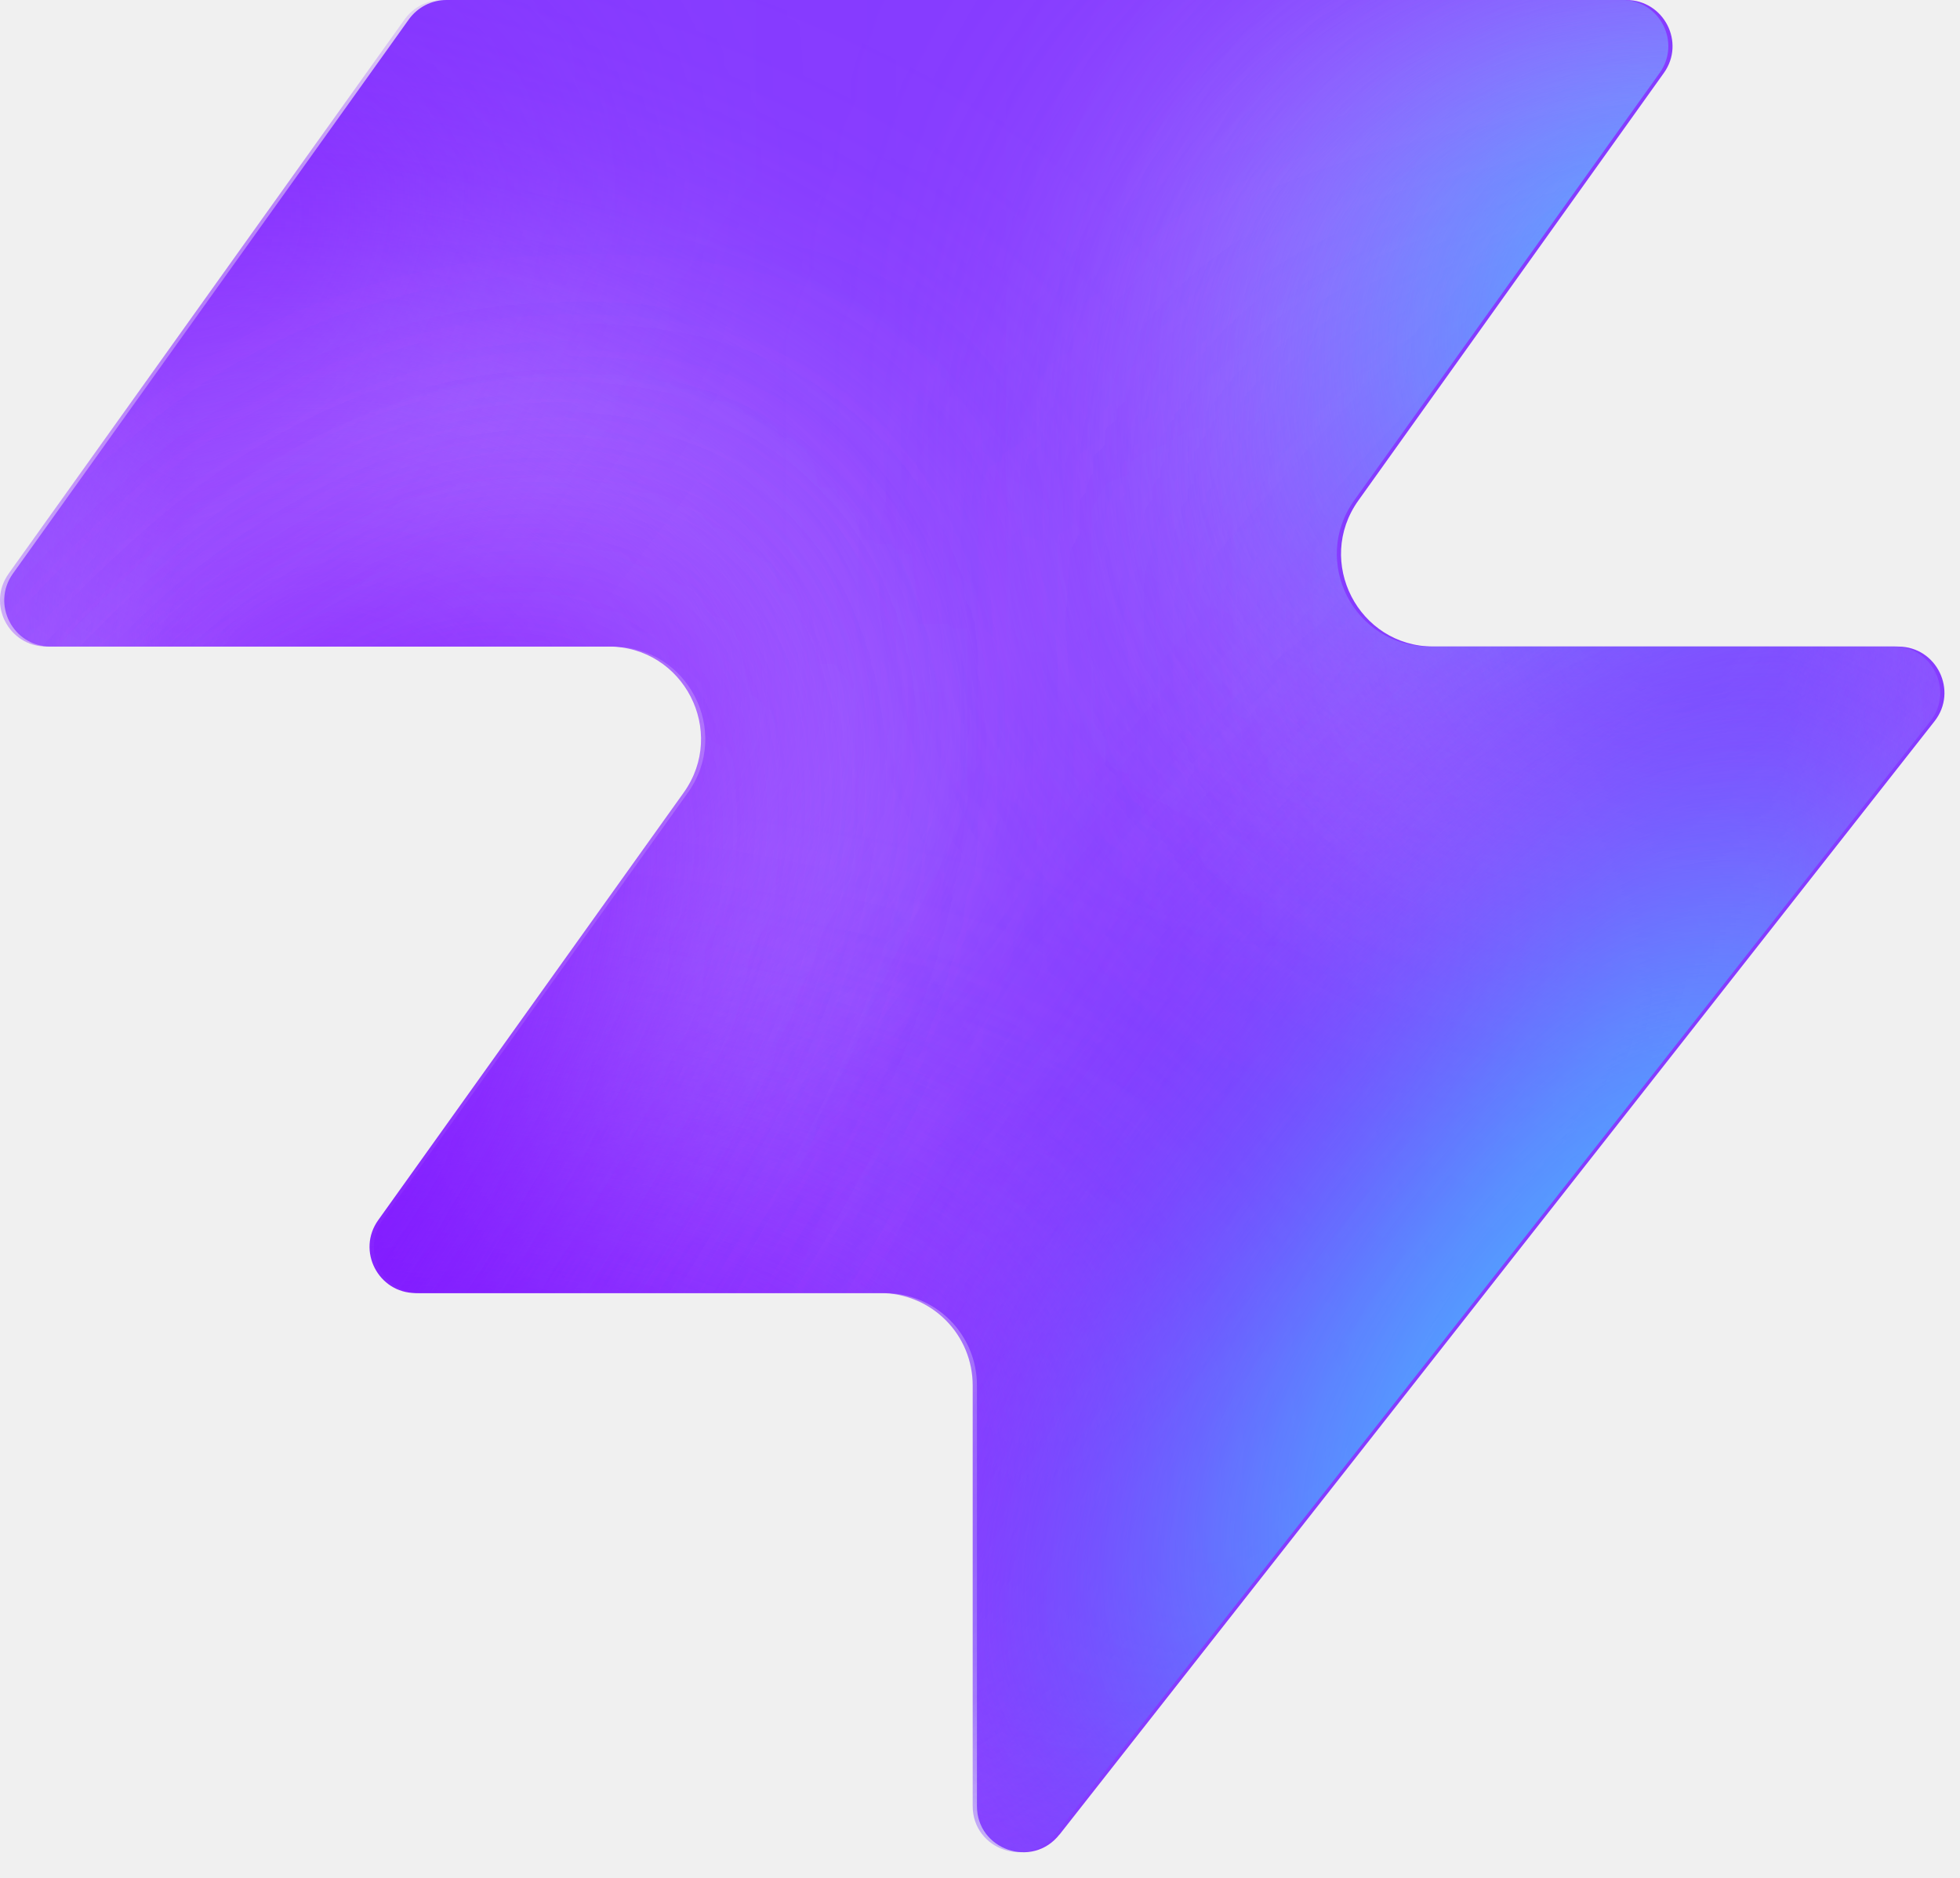
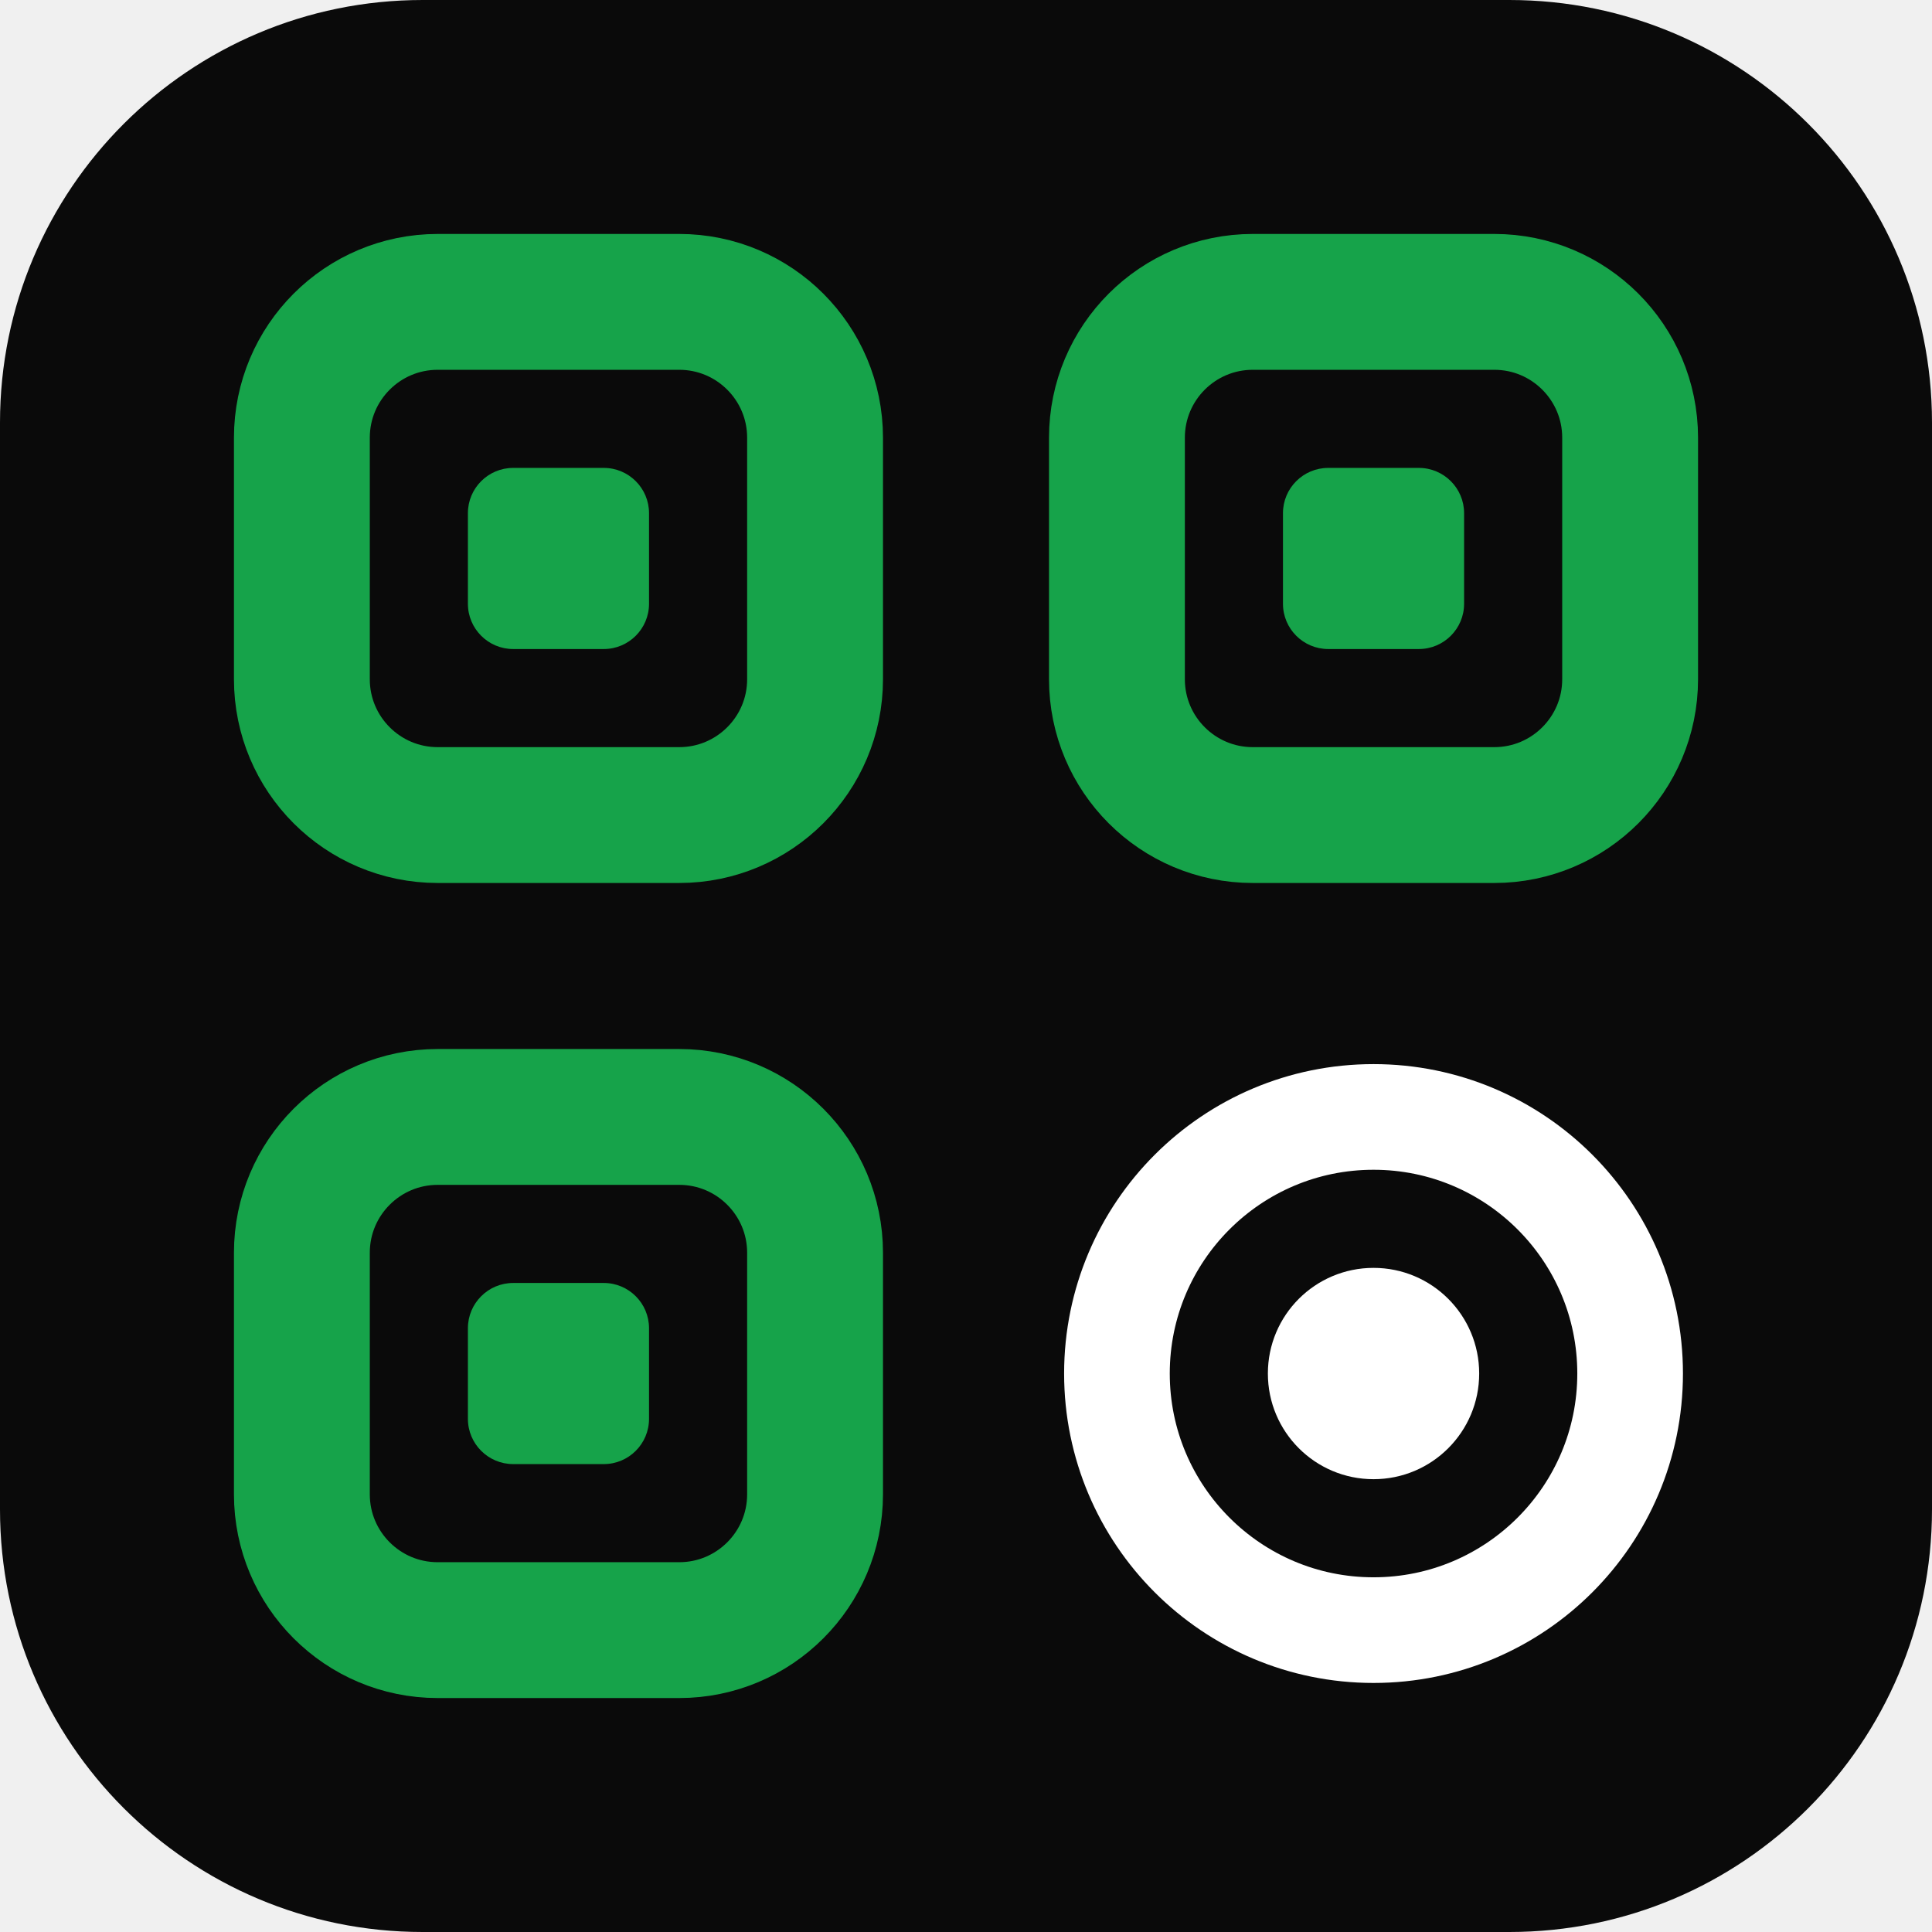
- <svg xmlns="http://www.w3.org/2000/svg" width="48" height="46" fill="none" viewBox="0 0 48 46">
-   <path fill="#863bff" d="M25.946 44.938c-.664.845-2.021.375-2.021-.698V33.937a2.26 2.26 0 0 0-2.262-2.262H10.287c-.92 0-1.456-1.04-.92-1.788l7.48-10.471c1.07-1.497 0-3.578-1.842-3.578H1.237c-.92 0-1.456-1.04-.92-1.788L10.013.474c.214-.297.556-.474.92-.474h28.894c.92 0 1.456 1.04.92 1.788l-7.48 10.471c-1.07 1.498 0 3.579 1.842 3.579h11.377c.943 0 1.473 1.088.89 1.83L25.947 44.94z" style="fill:#863bff;fill:color(display-p3 .525 .23 1);fill-opacity:1" />
-   <mask id="a" width="48" height="46" x="0" y="0" maskUnits="userSpaceOnUse" style="mask-type:alpha">
-     <path fill="#000" d="M25.842 44.938c-.664.844-2.021.375-2.021-.698V33.937a2.26 2.26 0 0 0-2.262-2.262H10.183c-.92 0-1.456-1.04-.92-1.788l7.48-10.471c1.07-1.498 0-3.579-1.842-3.579H1.133c-.92 0-1.456-1.04-.92-1.787L9.91.473c.214-.297.556-.474.92-.474h28.894c.92 0 1.456 1.04.92 1.788l-7.48 10.471c-1.07 1.498 0 3.578 1.842 3.578h11.377c.943 0 1.473 1.088.89 1.832L25.843 44.94z" style="fill:#000;fill-opacity:1" />
-   </mask>
-   <g mask="url(#a)">
-     <g filter="url(#b)">
-       <ellipse cx="5.508" cy="14.704" fill="#ede6ff" rx="5.508" ry="14.704" style="fill:#ede6ff;fill:color(display-p3 .927 .903 1);fill-opacity:1" transform="matrix(.00324 1 1 -.00324 -4.47 31.516)" />
-     </g>
-     <g filter="url(#c)">
-       <ellipse cx="10.399" cy="29.851" fill="#ede6ff" rx="10.399" ry="29.851" style="fill:#ede6ff;fill:color(display-p3 .927 .903 1);fill-opacity:1" transform="matrix(.00324 1 1 -.00324 -39.328 7.883)" />
-     </g>
-     <g filter="url(#d)">
-       <ellipse cx="5.508" cy="30.487" fill="#7e14ff" rx="5.508" ry="30.487" style="fill:#7e14ff;fill:color(display-p3 .492 .077 1);fill-opacity:1" transform="rotate(89.814 -25.913 -14.639)scale(1 -1)" />
-     </g>
-     <g filter="url(#e)">
-       <ellipse cx="5.508" cy="30.599" fill="#7e14ff" rx="5.508" ry="30.599" style="fill:#7e14ff;fill:color(display-p3 .492 .077 1);fill-opacity:1" transform="rotate(89.814 -32.644 -3.334)scale(1 -1)" />
-     </g>
-     <g filter="url(#f)">
-       <ellipse cx="5.508" cy="30.599" fill="#7e14ff" rx="5.508" ry="30.599" style="fill:#7e14ff;fill:color(display-p3 .492 .077 1);fill-opacity:1" transform="matrix(.00324 1 1 -.00324 -34.34 30.47)" />
-     </g>
-     <g filter="url(#g)">
-       <ellipse cx="14.072" cy="22.078" fill="#ede6ff" rx="14.072" ry="22.078" style="fill:#ede6ff;fill:color(display-p3 .927 .903 1);fill-opacity:1" transform="rotate(93.35 24.506 48.493)scale(-1 1)" />
-     </g>
-     <g filter="url(#h)">
-       <ellipse cx="3.47" cy="21.501" fill="#7e14ff" rx="3.47" ry="21.501" style="fill:#7e14ff;fill:color(display-p3 .492 .077 1);fill-opacity:1" transform="rotate(89.009 28.708 47.59)scale(-1 1)" />
-     </g>
-     <g filter="url(#i)">
-       <ellipse cx="3.47" cy="21.501" fill="#7e14ff" rx="3.47" ry="21.501" style="fill:#7e14ff;fill:color(display-p3 .492 .077 1);fill-opacity:1" transform="rotate(89.009 28.708 47.59)scale(-1 1)" />
-     </g>
-     <g filter="url(#j)">
-       <ellipse cx=".387" cy="8.972" fill="#7e14ff" rx="4.407" ry="29.108" style="fill:#7e14ff;fill:color(display-p3 .492 .077 1);fill-opacity:1" transform="rotate(39.51 .387 8.972)" />
-     </g>
-     <g filter="url(#k)">
-       <ellipse cx="47.523" cy="-6.092" fill="#7e14ff" rx="4.407" ry="29.108" style="fill:#7e14ff;fill:color(display-p3 .492 .077 1);fill-opacity:1" transform="rotate(37.892 47.523 -6.092)" />
-     </g>
-     <g filter="url(#l)">
-       <ellipse cx="41.412" cy="6.333" fill="#47bfff" rx="5.971" ry="9.665" style="fill:#47bfff;fill:color(display-p3 .28 .748 1);fill-opacity:1" transform="rotate(37.892 41.412 6.333)" />
-     </g>
-     <g filter="url(#m)">
-       <ellipse cx="-1.879" cy="38.332" fill="#7e14ff" rx="4.407" ry="29.108" style="fill:#7e14ff;fill:color(display-p3 .492 .077 1);fill-opacity:1" transform="rotate(37.892 -1.88 38.332)" />
-     </g>
-     <g filter="url(#n)">
-       <ellipse cx="-1.879" cy="38.332" fill="#7e14ff" rx="4.407" ry="29.108" style="fill:#7e14ff;fill:color(display-p3 .492 .077 1);fill-opacity:1" transform="rotate(37.892 -1.88 38.332)" />
-     </g>
-     <g filter="url(#o)">
-       <ellipse cx="35.651" cy="29.907" fill="#7e14ff" rx="4.407" ry="29.108" style="fill:#7e14ff;fill:color(display-p3 .492 .077 1);fill-opacity:1" transform="rotate(37.892 35.651 29.907)" />
-     </g>
-     <g filter="url(#p)">
-       <ellipse cx="38.418" cy="32.4" fill="#47bfff" rx="5.971" ry="15.297" style="fill:#47bfff;fill:color(display-p3 .28 .748 1);fill-opacity:1" transform="rotate(37.892 38.418 32.4)" />
-     </g>
+ <svg xmlns="http://www.w3.org/2000/svg" viewBox="-14 -14 128 128">
+   <rect x="-14" y="-14" width="128" height="128" rx="28" fill="#0a0a0a" />
+   <g fill="none" stroke="#16a34a" stroke-width="9">
+     <rect x="6" y="6" width="34" height="34" rx="9" />
+     <rect x="60" y="6" width="34" height="34" rx="9" />
+     <rect x="6" y="60" width="34" height="34" rx="9" />
  </g>
-   <defs>
-     <filter id="b" width="60.045" height="41.654" x="-19.77" y="16.149" color-interpolation-filters="sRGB" filterUnits="userSpaceOnUse">
-       <feFlood flood-opacity="0" result="BackgroundImageFix" />
-       <feBlend in="SourceGraphic" in2="BackgroundImageFix" result="shape" />
-       <feGaussianBlur result="effect1_foregroundBlur_2002_17158" stdDeviation="7.659" />
-     </filter>
-     <filter id="c" width="90.34" height="51.437" x="-54.613" y="-7.533" color-interpolation-filters="sRGB" filterUnits="userSpaceOnUse">
-       <feFlood flood-opacity="0" result="BackgroundImageFix" />
-       <feBlend in="SourceGraphic" in2="BackgroundImageFix" result="shape" />
-       <feGaussianBlur result="effect1_foregroundBlur_2002_17158" stdDeviation="7.659" />
-     </filter>
-     <filter id="d" width="79.355" height="29.4" x="-49.64" y="2.03" color-interpolation-filters="sRGB" filterUnits="userSpaceOnUse">
-       <feFlood flood-opacity="0" result="BackgroundImageFix" />
-       <feBlend in="SourceGraphic" in2="BackgroundImageFix" result="shape" />
-       <feGaussianBlur result="effect1_foregroundBlur_2002_17158" stdDeviation="4.596" />
-     </filter>
-     <filter id="e" width="79.579" height="29.4" x="-45.045" y="20.029" color-interpolation-filters="sRGB" filterUnits="userSpaceOnUse">
-       <feFlood flood-opacity="0" result="BackgroundImageFix" />
-       <feBlend in="SourceGraphic" in2="BackgroundImageFix" result="shape" />
-       <feGaussianBlur result="effect1_foregroundBlur_2002_17158" stdDeviation="4.596" />
-     </filter>
-     <filter id="f" width="79.579" height="29.4" x="-43.513" y="21.178" color-interpolation-filters="sRGB" filterUnits="userSpaceOnUse">
-       <feFlood flood-opacity="0" result="BackgroundImageFix" />
-       <feBlend in="SourceGraphic" in2="BackgroundImageFix" result="shape" />
-       <feGaussianBlur result="effect1_foregroundBlur_2002_17158" stdDeviation="4.596" />
-     </filter>
-     <filter id="g" width="74.749" height="58.852" x="15.756" y="-17.901" color-interpolation-filters="sRGB" filterUnits="userSpaceOnUse">
-       <feFlood flood-opacity="0" result="BackgroundImageFix" />
-       <feBlend in="SourceGraphic" in2="BackgroundImageFix" result="shape" />
-       <feGaussianBlur result="effect1_foregroundBlur_2002_17158" stdDeviation="7.659" />
-     </filter>
-     <filter id="h" width="61.377" height="25.362" x="23.548" y="2.284" color-interpolation-filters="sRGB" filterUnits="userSpaceOnUse">
-       <feFlood flood-opacity="0" result="BackgroundImageFix" />
-       <feBlend in="SourceGraphic" in2="BackgroundImageFix" result="shape" />
-       <feGaussianBlur result="effect1_foregroundBlur_2002_17158" stdDeviation="4.596" />
-     </filter>
-     <filter id="i" width="61.377" height="25.362" x="23.548" y="2.284" color-interpolation-filters="sRGB" filterUnits="userSpaceOnUse">
-       <feFlood flood-opacity="0" result="BackgroundImageFix" />
-       <feBlend in="SourceGraphic" in2="BackgroundImageFix" result="shape" />
-       <feGaussianBlur result="effect1_foregroundBlur_2002_17158" stdDeviation="4.596" />
-     </filter>
-     <filter id="j" width="56.045" height="63.649" x="-27.636" y="-22.853" color-interpolation-filters="sRGB" filterUnits="userSpaceOnUse">
-       <feFlood flood-opacity="0" result="BackgroundImageFix" />
-       <feBlend in="SourceGraphic" in2="BackgroundImageFix" result="shape" />
-       <feGaussianBlur result="effect1_foregroundBlur_2002_17158" stdDeviation="4.596" />
-     </filter>
-     <filter id="k" width="54.814" height="64.646" x="20.116" y="-38.415" color-interpolation-filters="sRGB" filterUnits="userSpaceOnUse">
-       <feFlood flood-opacity="0" result="BackgroundImageFix" />
-       <feBlend in="SourceGraphic" in2="BackgroundImageFix" result="shape" />
-       <feGaussianBlur result="effect1_foregroundBlur_2002_17158" stdDeviation="4.596" />
-     </filter>
-     <filter id="l" width="33.541" height="35.313" x="24.641" y="-11.323" color-interpolation-filters="sRGB" filterUnits="userSpaceOnUse">
-       <feFlood flood-opacity="0" result="BackgroundImageFix" />
-       <feBlend in="SourceGraphic" in2="BackgroundImageFix" result="shape" />
-       <feGaussianBlur result="effect1_foregroundBlur_2002_17158" stdDeviation="4.596" />
-     </filter>
-     <filter id="m" width="54.814" height="64.646" x="-29.286" y="6.009" color-interpolation-filters="sRGB" filterUnits="userSpaceOnUse">
-       <feFlood flood-opacity="0" result="BackgroundImageFix" />
-       <feBlend in="SourceGraphic" in2="BackgroundImageFix" result="shape" />
-       <feGaussianBlur result="effect1_foregroundBlur_2002_17158" stdDeviation="4.596" />
-     </filter>
-     <filter id="n" width="54.814" height="64.646" x="-29.286" y="6.009" color-interpolation-filters="sRGB" filterUnits="userSpaceOnUse">
-       <feFlood flood-opacity="0" result="BackgroundImageFix" />
-       <feBlend in="SourceGraphic" in2="BackgroundImageFix" result="shape" />
-       <feGaussianBlur result="effect1_foregroundBlur_2002_17158" stdDeviation="4.596" />
-     </filter>
-     <filter id="o" width="54.814" height="64.646" x="8.244" y="-2.416" color-interpolation-filters="sRGB" filterUnits="userSpaceOnUse">
-       <feFlood flood-opacity="0" result="BackgroundImageFix" />
-       <feBlend in="SourceGraphic" in2="BackgroundImageFix" result="shape" />
-       <feGaussianBlur result="effect1_foregroundBlur_2002_17158" stdDeviation="4.596" />
-     </filter>
-     <filter id="p" width="39.409" height="43.623" x="18.713" y="10.588" color-interpolation-filters="sRGB" filterUnits="userSpaceOnUse">
-       <feFlood flood-opacity="0" result="BackgroundImageFix" />
-       <feBlend in="SourceGraphic" in2="BackgroundImageFix" result="shape" />
-       <feGaussianBlur result="effect1_foregroundBlur_2002_17158" stdDeviation="4.596" />
-     </filter>
-   </defs>
+   <g fill="#16a34a">
+     <rect x="17" y="17" width="12" height="12" rx="3" />
+     <rect x="71" y="17" width="12" height="12" rx="3" />
+     <rect x="17" y="71" width="12" height="12" rx="3" />
+   </g>
+   <circle cx="77" cy="77" r="17" fill="none" stroke="#fff" stroke-width="7" />
+   <circle cx="77" cy="77" r="7" fill="#fff" />
</svg>
